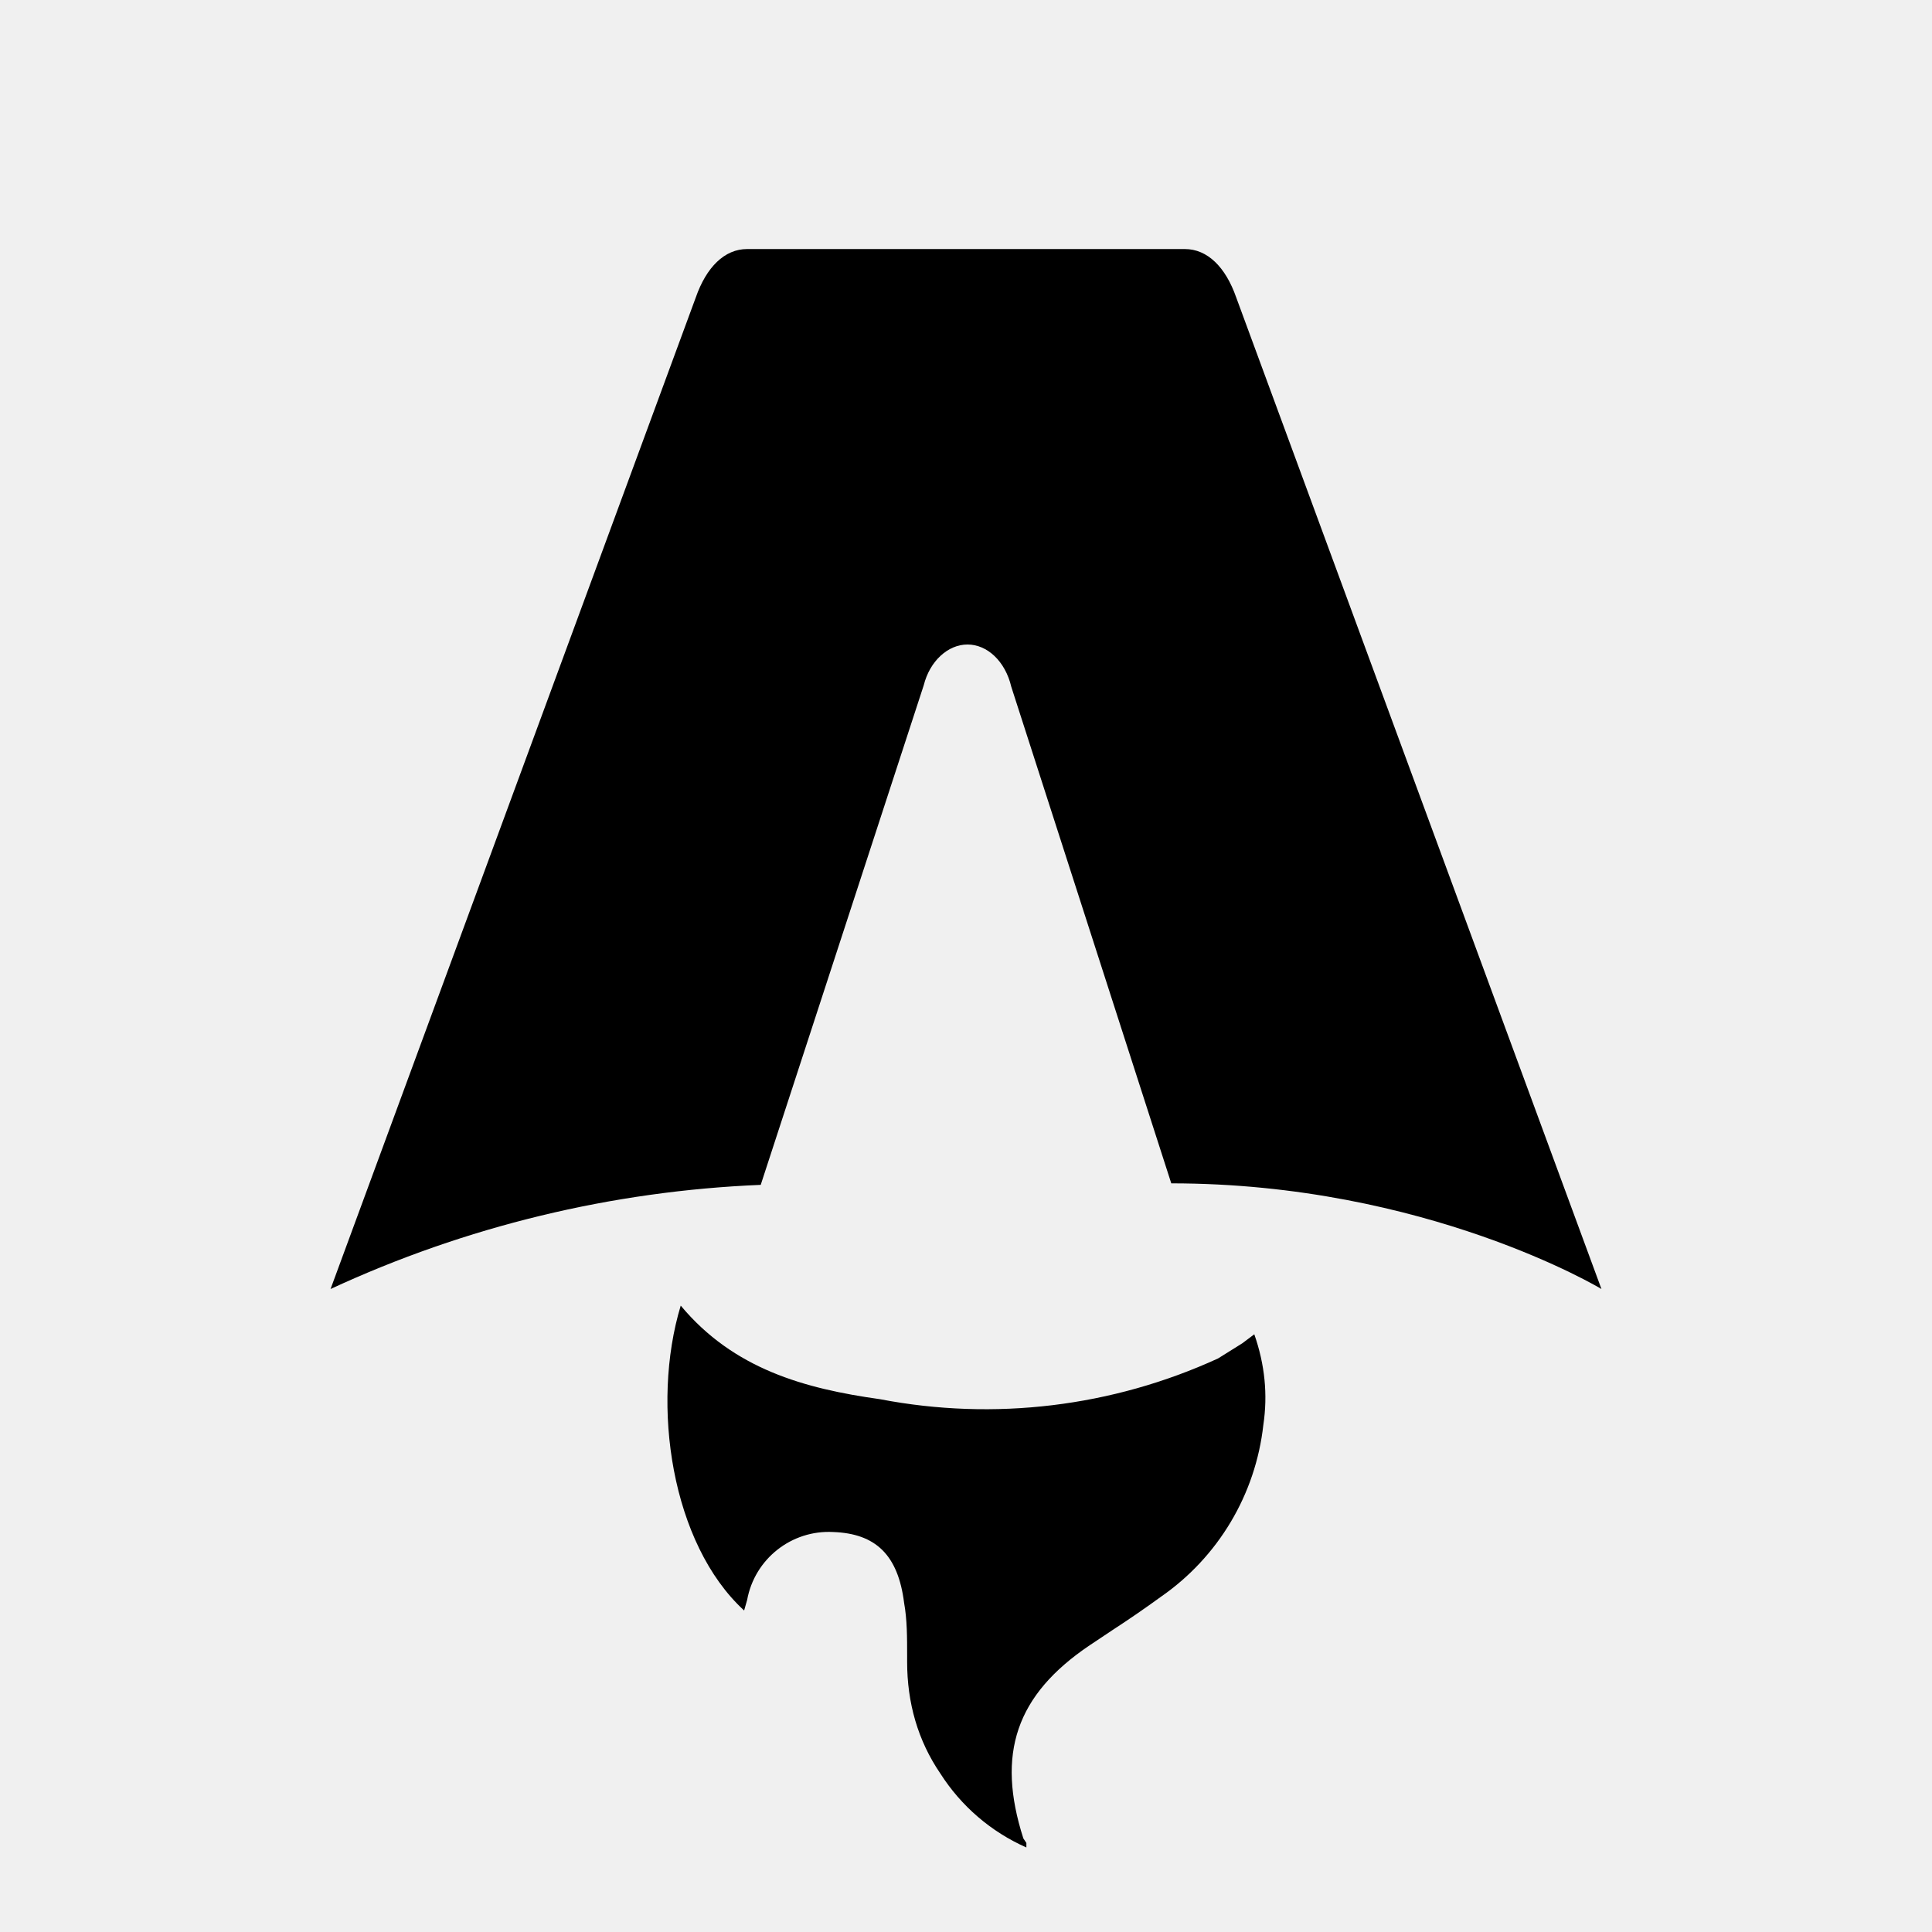
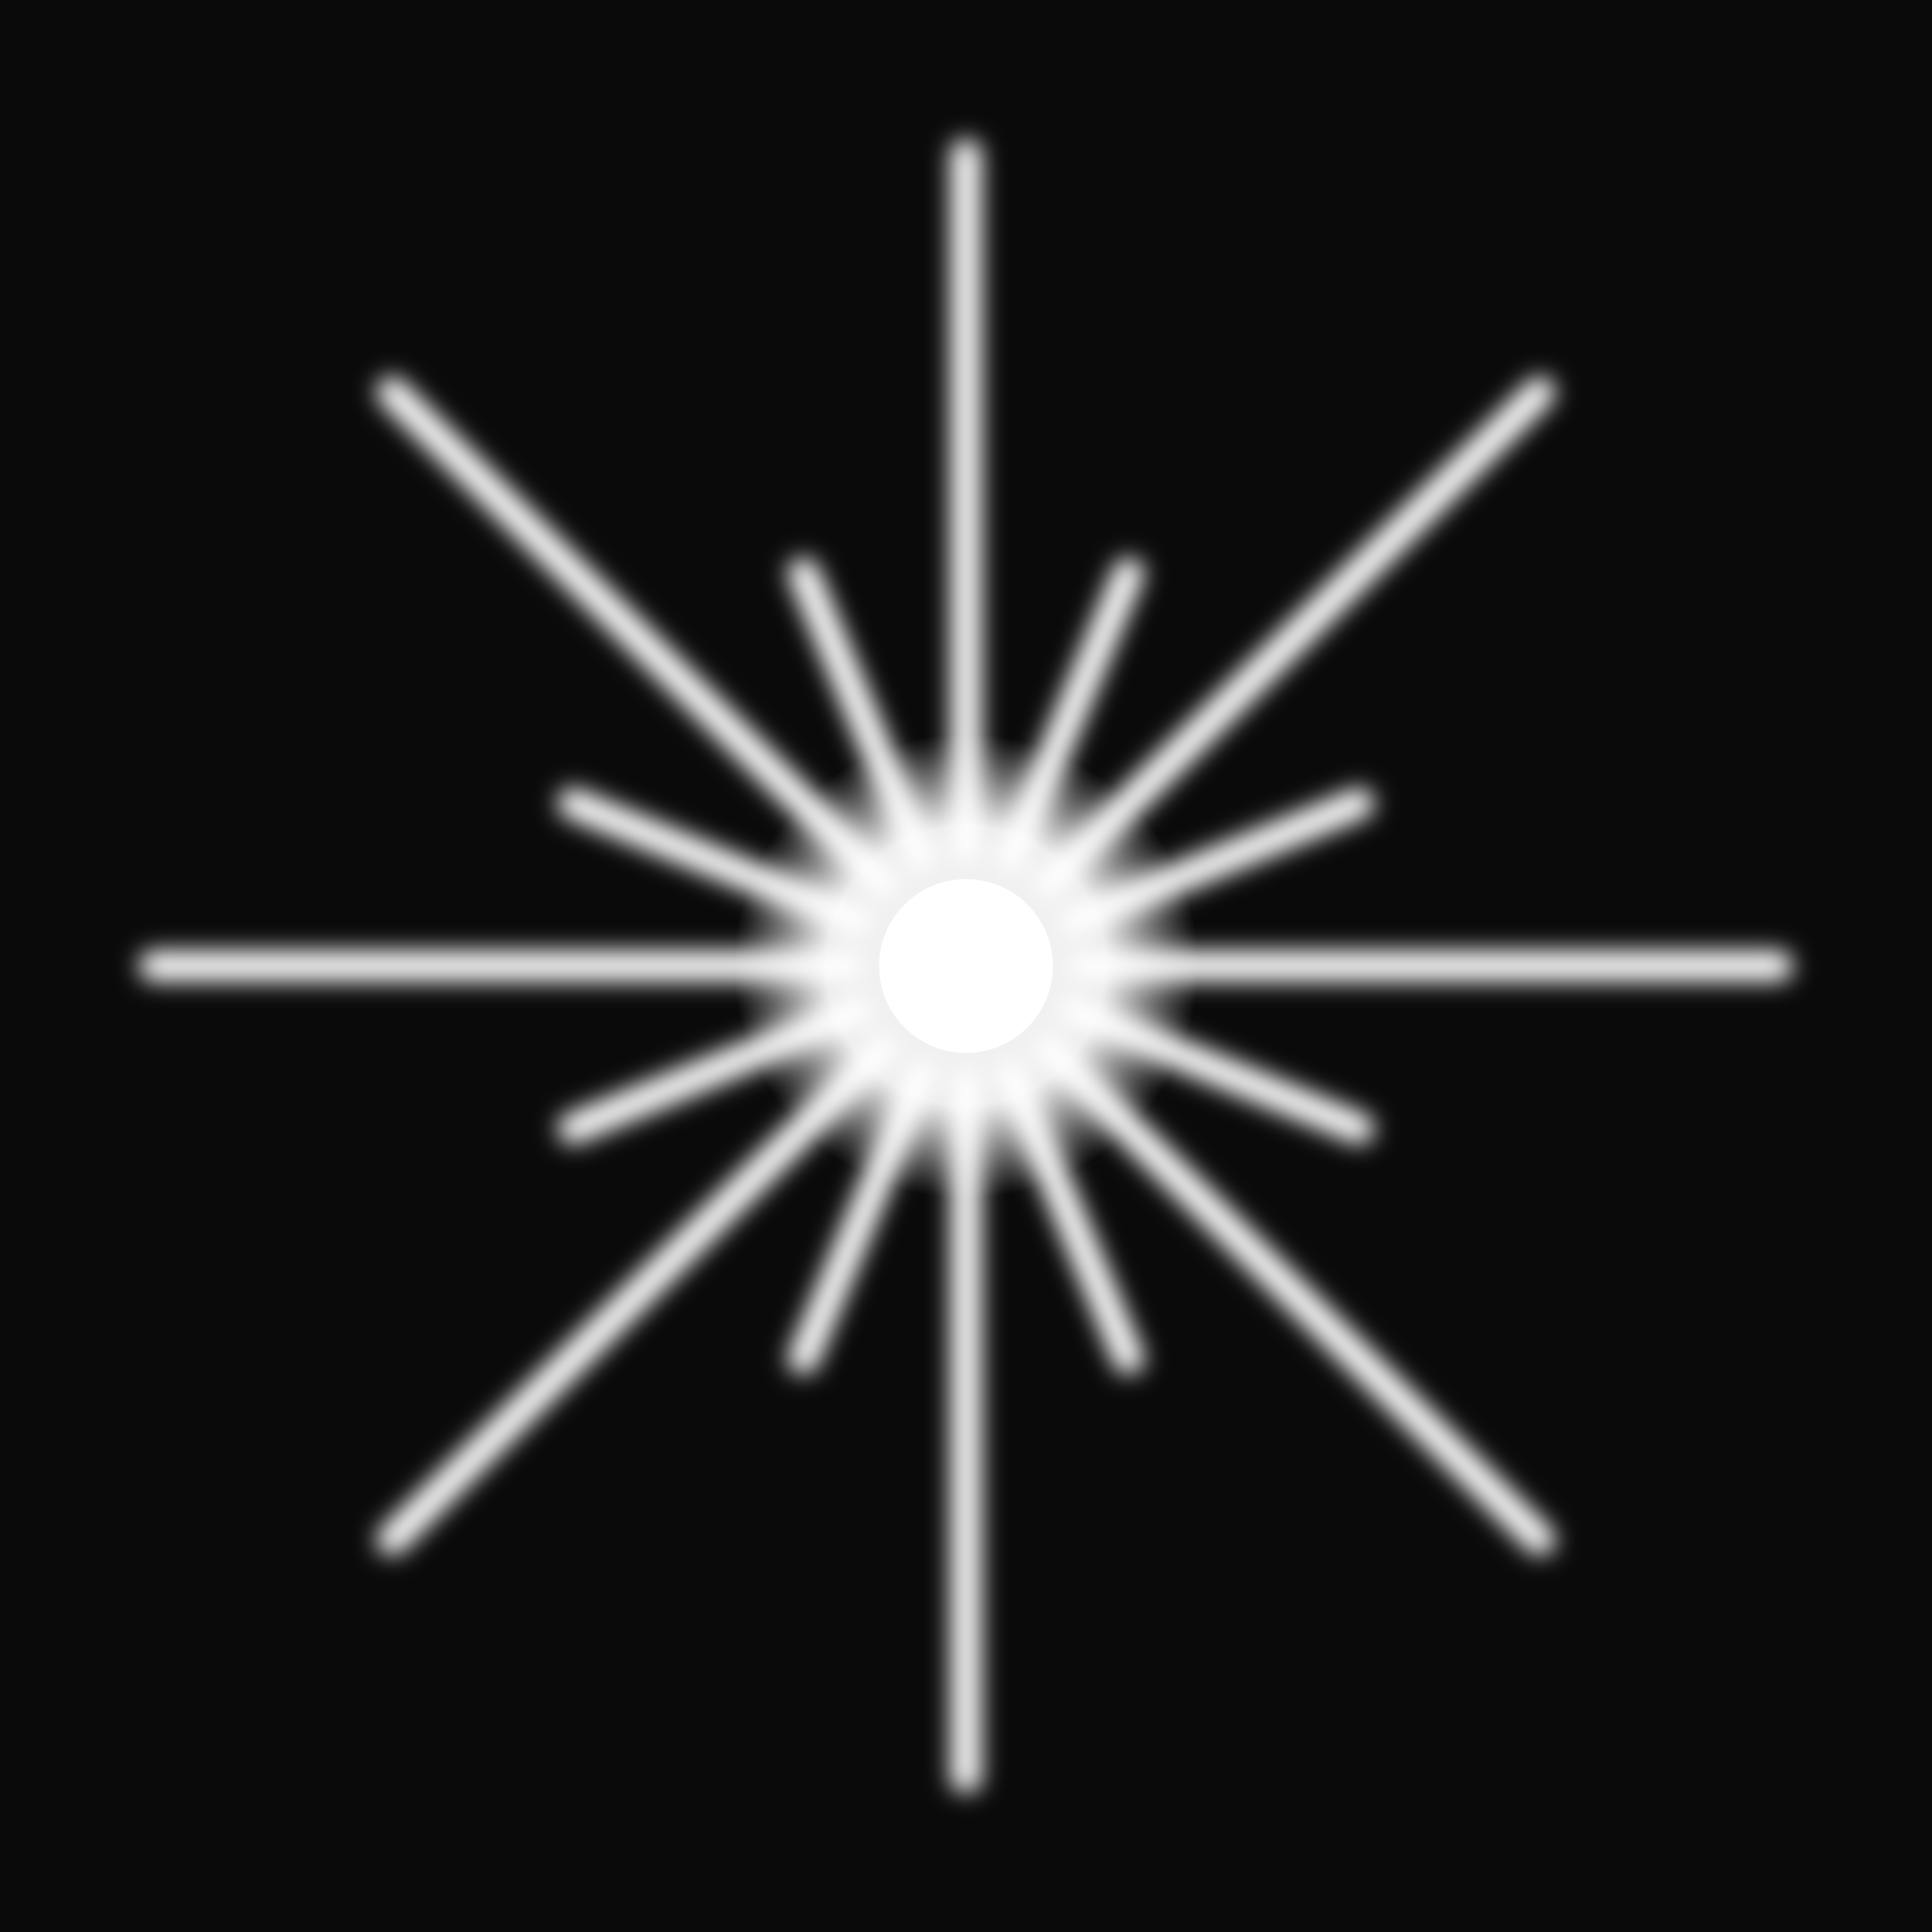
- <svg xmlns="http://www.w3.org/2000/svg" fill="none" viewBox="0 0 128 128">
-   <path d="M50.4 78.5a75.1 75.1 0 0 0-28.5 6.9l24.2-65.7c.7-2 1.9-3.2 3.4-3.2h29c1.5 0 2.7 1.2 3.4 3.2l24.2 65.7s-11.6-7-28.5-7L67 45.5c-.4-1.7-1.6-2.8-2.9-2.8-1.3 0-2.5 1.1-2.9 2.7L50.4 78.5Zm-1.1 28.2Zm-4.2-20.2c-2 6.6-.6 15.8 4.2 20.2a17.5 17.5 0 0 1 .2-.7 5.5 5.5 0 0 1 5.7-4.5c2.8.1 4.3 1.5 4.7 4.7.2 1.1.2 2.3.2 3.5v.4c0 2.7.7 5.2 2.2 7.4a13 13 0 0 0 5.7 4.9v-.3l-.2-.3c-1.8-5.6-.5-9.5 4.4-12.8l1.5-1a73 73 0 0 0 3.2-2.2 16 16 0 0 0 6.8-11.4c.3-2 .1-4-.6-6l-.8.6-1.6 1a37 37 0 0 1-22.4 2.7c-5-.7-9.7-2-13.2-6.2Z" />
-   <style>
-         path { fill: #000; }
-         @media (prefers-color-scheme: dark) {
-             path { fill: #FFF; }
-         }
-     </style>
+ <svg xmlns="http://www.w3.org/2000/svg" viewBox="0 0 100 100">
+   <defs>
+     <radialGradient id="core" cx="50%" cy="50%" r="50%">
+       <stop offset="0%" stop-color="#fff" stop-opacity="1" />
+       <stop offset="60%" stop-color="#fff" stop-opacity="0.9" />
+       <stop offset="100%" stop-color="#fff" stop-opacity="0" />
+     </radialGradient>
+     <filter id="soften" x="-50%" y="-50%" width="200%" height="200%">
+       <feGaussianBlur stdDeviation="0.6" />
+     </filter>
+   </defs>
+   <rect width="100" height="100" fill="#0a0a0a" />
+   <g stroke="#fff" stroke-width="1.6" stroke-linecap="round" filter="url(#soften)">
+     <line x1="56.00" y1="50.00" x2="92.00" y2="50.00" />
+     <line x1="55.54" y1="52.30" x2="70.33" y2="58.42" />
+     <line x1="54.24" y1="54.24" x2="79.70" y2="79.70" />
+     <line x1="52.30" y1="55.54" x2="58.42" y2="70.33" />
+     <line x1="50.00" y1="56.00" x2="50.00" y2="92.00" />
+     <line x1="47.70" y1="55.54" x2="41.58" y2="70.33" />
+     <line x1="45.76" y1="54.24" x2="20.30" y2="79.70" />
+     <line x1="44.46" y1="52.30" x2="29.67" y2="58.42" />
+     <line x1="44.00" y1="50.00" x2="8.00" y2="50.00" />
+     <line x1="44.46" y1="47.70" x2="29.67" y2="41.58" />
+     <line x1="45.76" y1="45.76" x2="20.30" y2="20.30" />
+     <line x1="47.70" y1="44.46" x2="41.58" y2="29.67" />
+     <line x1="50.00" y1="44.00" x2="50.00" y2="8.00" />
+     <line x1="52.30" y1="44.46" x2="58.42" y2="29.67" />
+     <line x1="54.24" y1="45.76" x2="79.70" y2="20.30" />
+     <line x1="55.54" y1="47.70" x2="70.33" y2="41.58" />
+   </g>
+   <circle cx="50" cy="50" r="12" fill="url(#core)" />
+   <circle cx="50" cy="50" r="4.5" fill="#fff" />
</svg>
